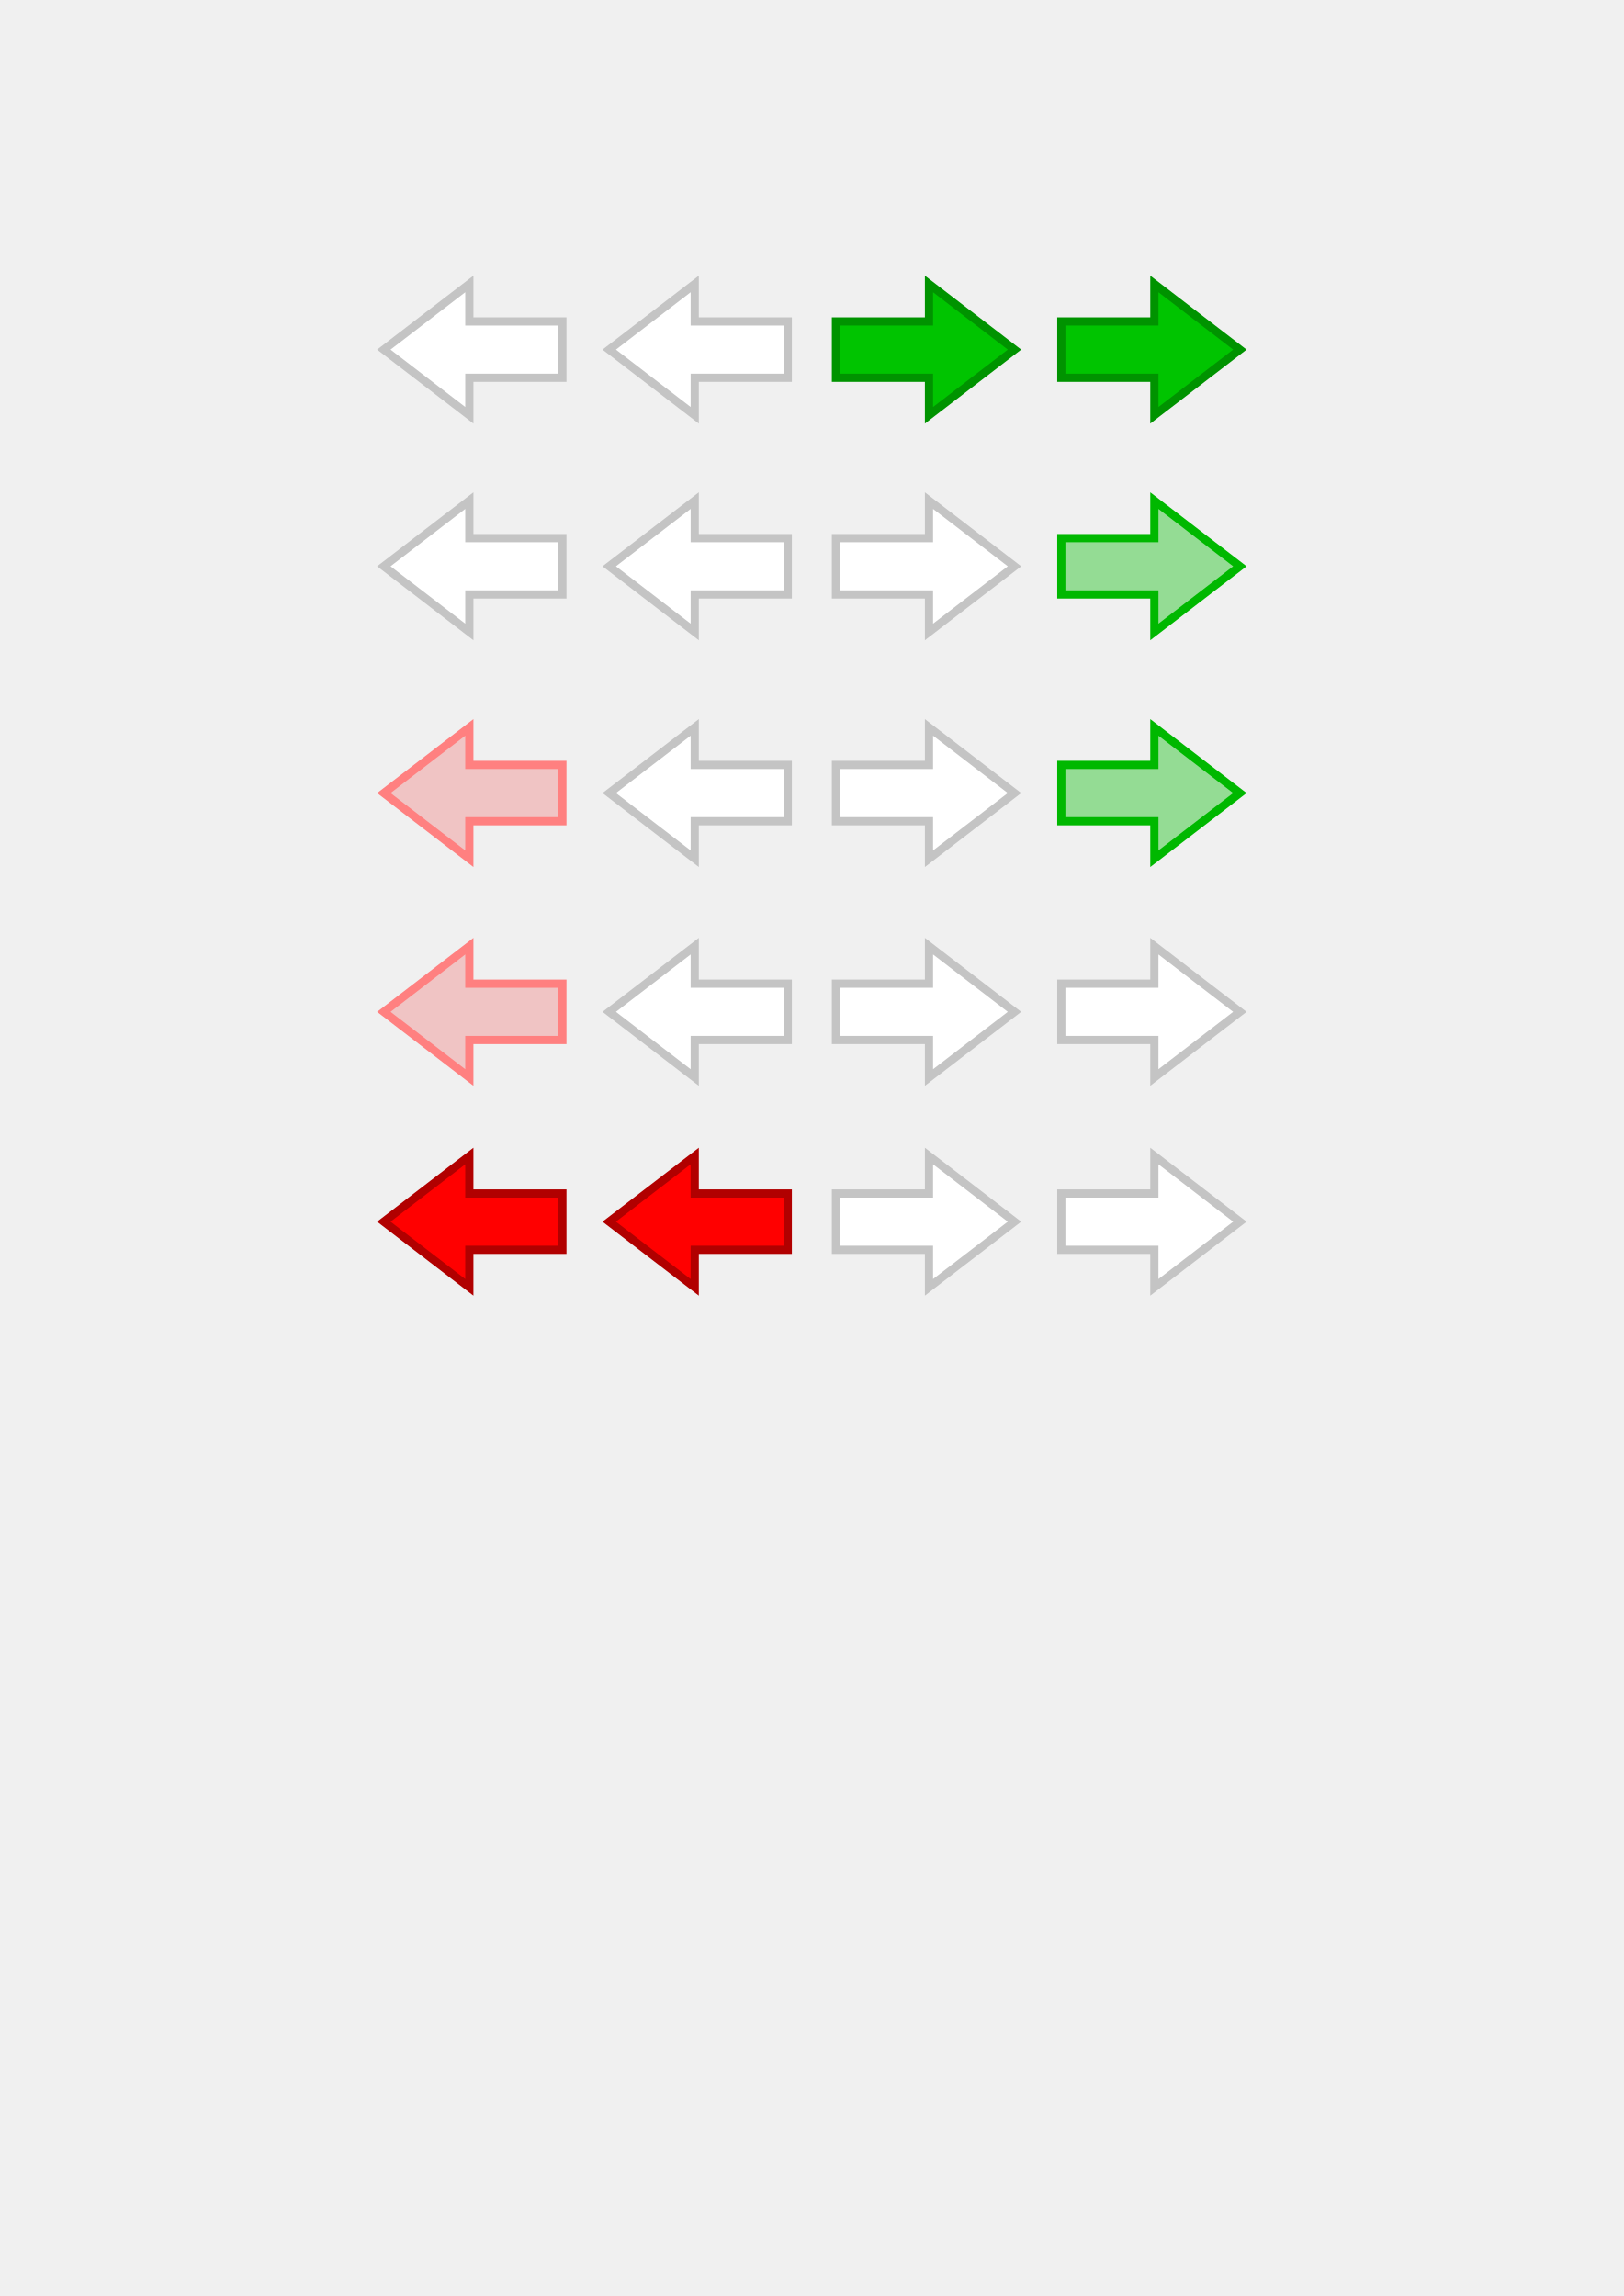
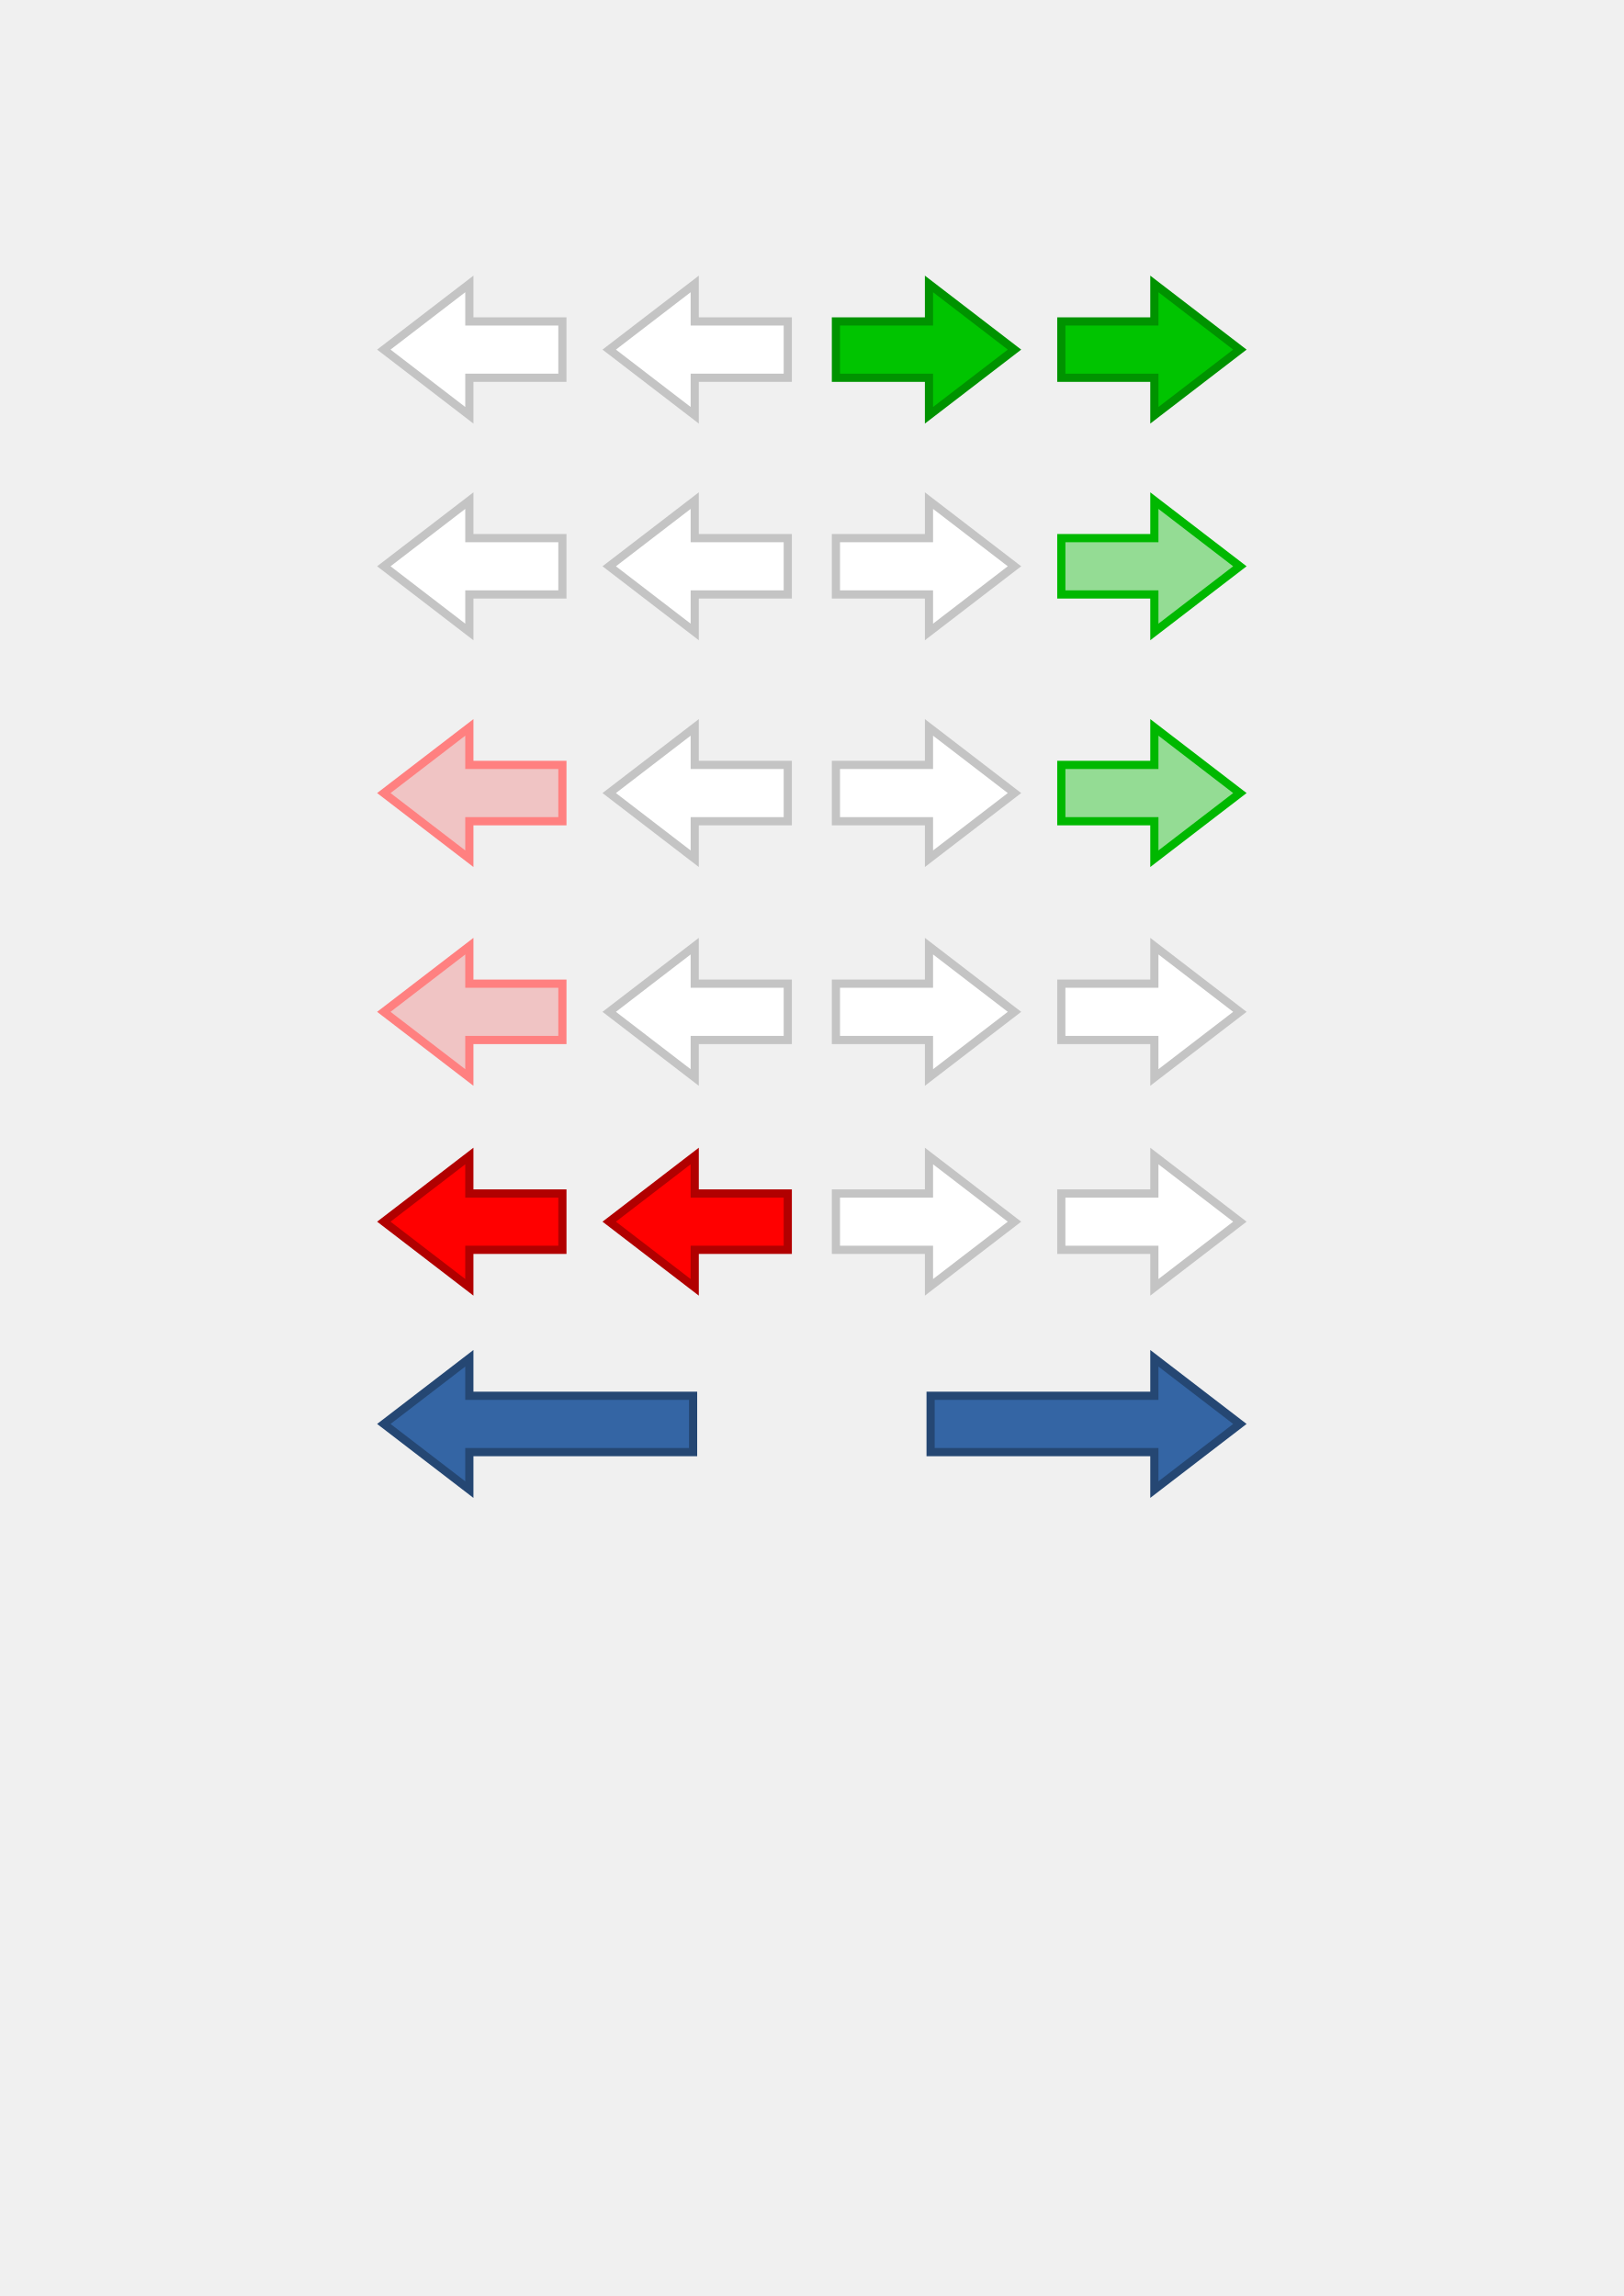
<svg xmlns="http://www.w3.org/2000/svg" width="210mm" height="297mm" viewBox="0 0 210 297" version="1.1" id="svg1">
  <defs id="defs1" />
  <g id="layer1">
    <path id="path16" style="fill:#ff0000;fill-opacity:1;stroke:#b10000;stroke-width:1.058;stroke-dasharray:none;stroke-opacity:1" d="m 89.852,149.535 v 4.851 h 12.035 v 7.287 H 89.852 v 4.851 l -11.06,-8.494 z" />
    <path id="path6" style="fill:#f0c4c4;fill-opacity:1;stroke:#ff8080;stroke-width:1.058;stroke-dasharray:none;stroke-opacity:1" d="m 60.702,122.391 v 4.851 h 12.035 v 7.287 H 60.702 v 4.851 l -11.06,-8.494 z" />
    <path id="path12" style="fill:#f0c4c4;fill-opacity:1;stroke:#ff8080;stroke-width:1.058;stroke-dasharray:none;stroke-opacity:1" d="m 60.702,94.092 v 4.851 h 12.035 v 7.287 H 60.702 v 4.851 l -11.06,-8.494 z" />
    <path id="path10" style="fill:#94dc94;fill-opacity:1;stroke:#00b800;stroke-width:1.058;stroke-dasharray:none;stroke-opacity:1" d="m 149.298,94.092 v 4.851 h -12.035 v 7.287 h 12.035 v 4.851 l 11.06,-8.494 z" />
    <path id="path5" style="fill:#ffffff;fill-opacity:1;stroke:#c4c4c4;stroke-width:1.058;stroke-dasharray:none;stroke-opacity:1" d="m 120.148,64.757 v 4.851 h -12.035 v 7.287 h 12.035 v 4.851 l 11.06,-8.494 z" />
    <path id="path2" style="fill:#94dc94;fill-opacity:1;stroke:#00b800;stroke-width:1.058;stroke-dasharray:none;stroke-opacity:1" d="m 149.298,64.757 v 4.851 h -12.035 v 7.287 h 12.035 v 4.851 l 11.06,-8.494 z" />
    <path id="path1" style="fill:#00c400;fill-opacity:1;stroke:#009300;stroke-width:1.058;stroke-dasharray:none;stroke-opacity:1" d="m 120.148,36.729 v 4.851 h -12.035 v 7.287 h 12.035 v 4.851 l 11.06,-8.494 z" />
    <path id="rect1" style="fill:#00c400;fill-opacity:1;stroke-width:1.058;stroke-dasharray:none;stroke:#009300;stroke-opacity:1" d="m 149.298,36.729 v 4.851 h -12.035 v 7.287 h 12.035 v 4.851 l 11.06,-8.494 z" />
    <path id="path3" style="fill:#ffffff;stroke-width:1.058;fill-opacity:1;stroke:#c4c4c4;stroke-opacity:1;stroke-dasharray:none" d="m 60.702,36.729 v 4.851 h 12.035 v 7.287 H 60.702 v 4.851 L 49.642,45.223 Z" />
    <path id="path4" style="fill:#ffffff;stroke-width:1.058;fill-opacity:1;stroke:#c4c4c4;stroke-opacity:1;stroke-dasharray:none" d="m 89.852,36.729 v 4.851 h 12.035 v 7.287 H 89.852 v 4.851 l -11.06,-8.494 z" />
    <path id="path7" style="fill:#ffffff;fill-opacity:1;stroke:#c4c4c4;stroke-width:1.058;stroke-dasharray:none;stroke-opacity:1" d="m 60.702,64.757 v 4.851 h 12.035 v 7.287 H 60.702 v 4.851 L 49.642,73.251 Z" />
    <path id="path8" style="fill:#ffffff;fill-opacity:1;stroke:#c4c4c4;stroke-width:1.058;stroke-dasharray:none;stroke-opacity:1" d="m 89.852,64.757 v 4.851 h 12.035 v 7.287 H 89.852 v 4.851 l -11.06,-8.494 z" />
    <path id="path9" style="fill:#ffffff;fill-opacity:1;stroke:#c4c4c4;stroke-width:1.058;stroke-dasharray:none;stroke-opacity:1" d="m 120.148,94.092 v 4.851 h -12.035 v 7.287 h 12.035 v 4.851 l 11.06,-8.494 z" />
    <path id="path11" style="fill:#ffffff;fill-opacity:1;stroke:#c4c4c4;stroke-width:1.058;stroke-dasharray:none;stroke-opacity:1" d="m 89.852,94.092 v 4.851 h 12.035 v 7.287 H 89.852 v 4.851 l -11.06,-8.494 z" />
    <path id="path13" style="fill:#ffffff;fill-opacity:1;stroke:#c4c4c4;stroke-width:1.058;stroke-dasharray:none;stroke-opacity:1" d="m 149.298,122.391 v 4.851 h -12.035 v 7.287 h 12.035 v 4.851 l 11.06,-8.494 z" />
    <path id="path14" style="fill:#ffffff;fill-opacity:1;stroke:#c4c4c4;stroke-width:1.058;stroke-dasharray:none;stroke-opacity:1" d="m 120.148,122.391 v 4.851 h -12.035 v 7.287 h 12.035 v 4.851 l 11.06,-8.494 z" />
    <path id="path15" style="fill:#ffffff;fill-opacity:1;stroke:#c4c4c4;stroke-width:1.058;stroke-dasharray:none;stroke-opacity:1" d="m 89.852,122.391 v 4.851 h 12.035 v 7.287 H 89.852 v 4.851 l -11.06,-8.494 z" />
    <path id="path17" style="fill:#ffffff;fill-opacity:1;stroke:#c4c4c4;stroke-width:1.058;stroke-dasharray:none;stroke-opacity:1" d="m 149.298,149.535 v 4.851 h -12.035 v 7.287 h 12.035 v 4.851 l 11.06,-8.494 z" />
    <path id="path18" style="fill:#ffffff;fill-opacity:1;stroke:#c4c4c4;stroke-width:1.058;stroke-dasharray:none;stroke-opacity:1" d="m 120.148,149.535 v 4.851 h -12.035 v 7.287 h 12.035 v 4.851 l 11.06,-8.494 z" />
    <path id="path19" style="fill:#ff0000;fill-opacity:1;stroke:#b10000;stroke-width:1.058;stroke-dasharray:none;stroke-opacity:1" d="m 60.702,149.535 v 4.851 h 12.035 v 7.287 H 60.702 v 4.851 l -11.06,-8.494 z" />
+     <path id="path20" style="fill:#3465a4;fill-opacity:1;stroke:#254773;stroke-width:1.058;stroke-dasharray:none;stroke-opacity:1" d="m 60.702,175.7 v 4.851 h 28.939 v 7.287 H 60.702 v 4.851 l -11.06,-8.494 z" />
+     <path id="path21" style="fill:#3465a4;fill-opacity:1;stroke:#254773;stroke-width:1.058;stroke-dasharray:none;stroke-opacity:1" d="m 149.298,175.7 v 4.851 h -28.939 v 7.287 h 28.939 v 4.851 l 11.06,-8.494 z" />
  </g>
</svg>
